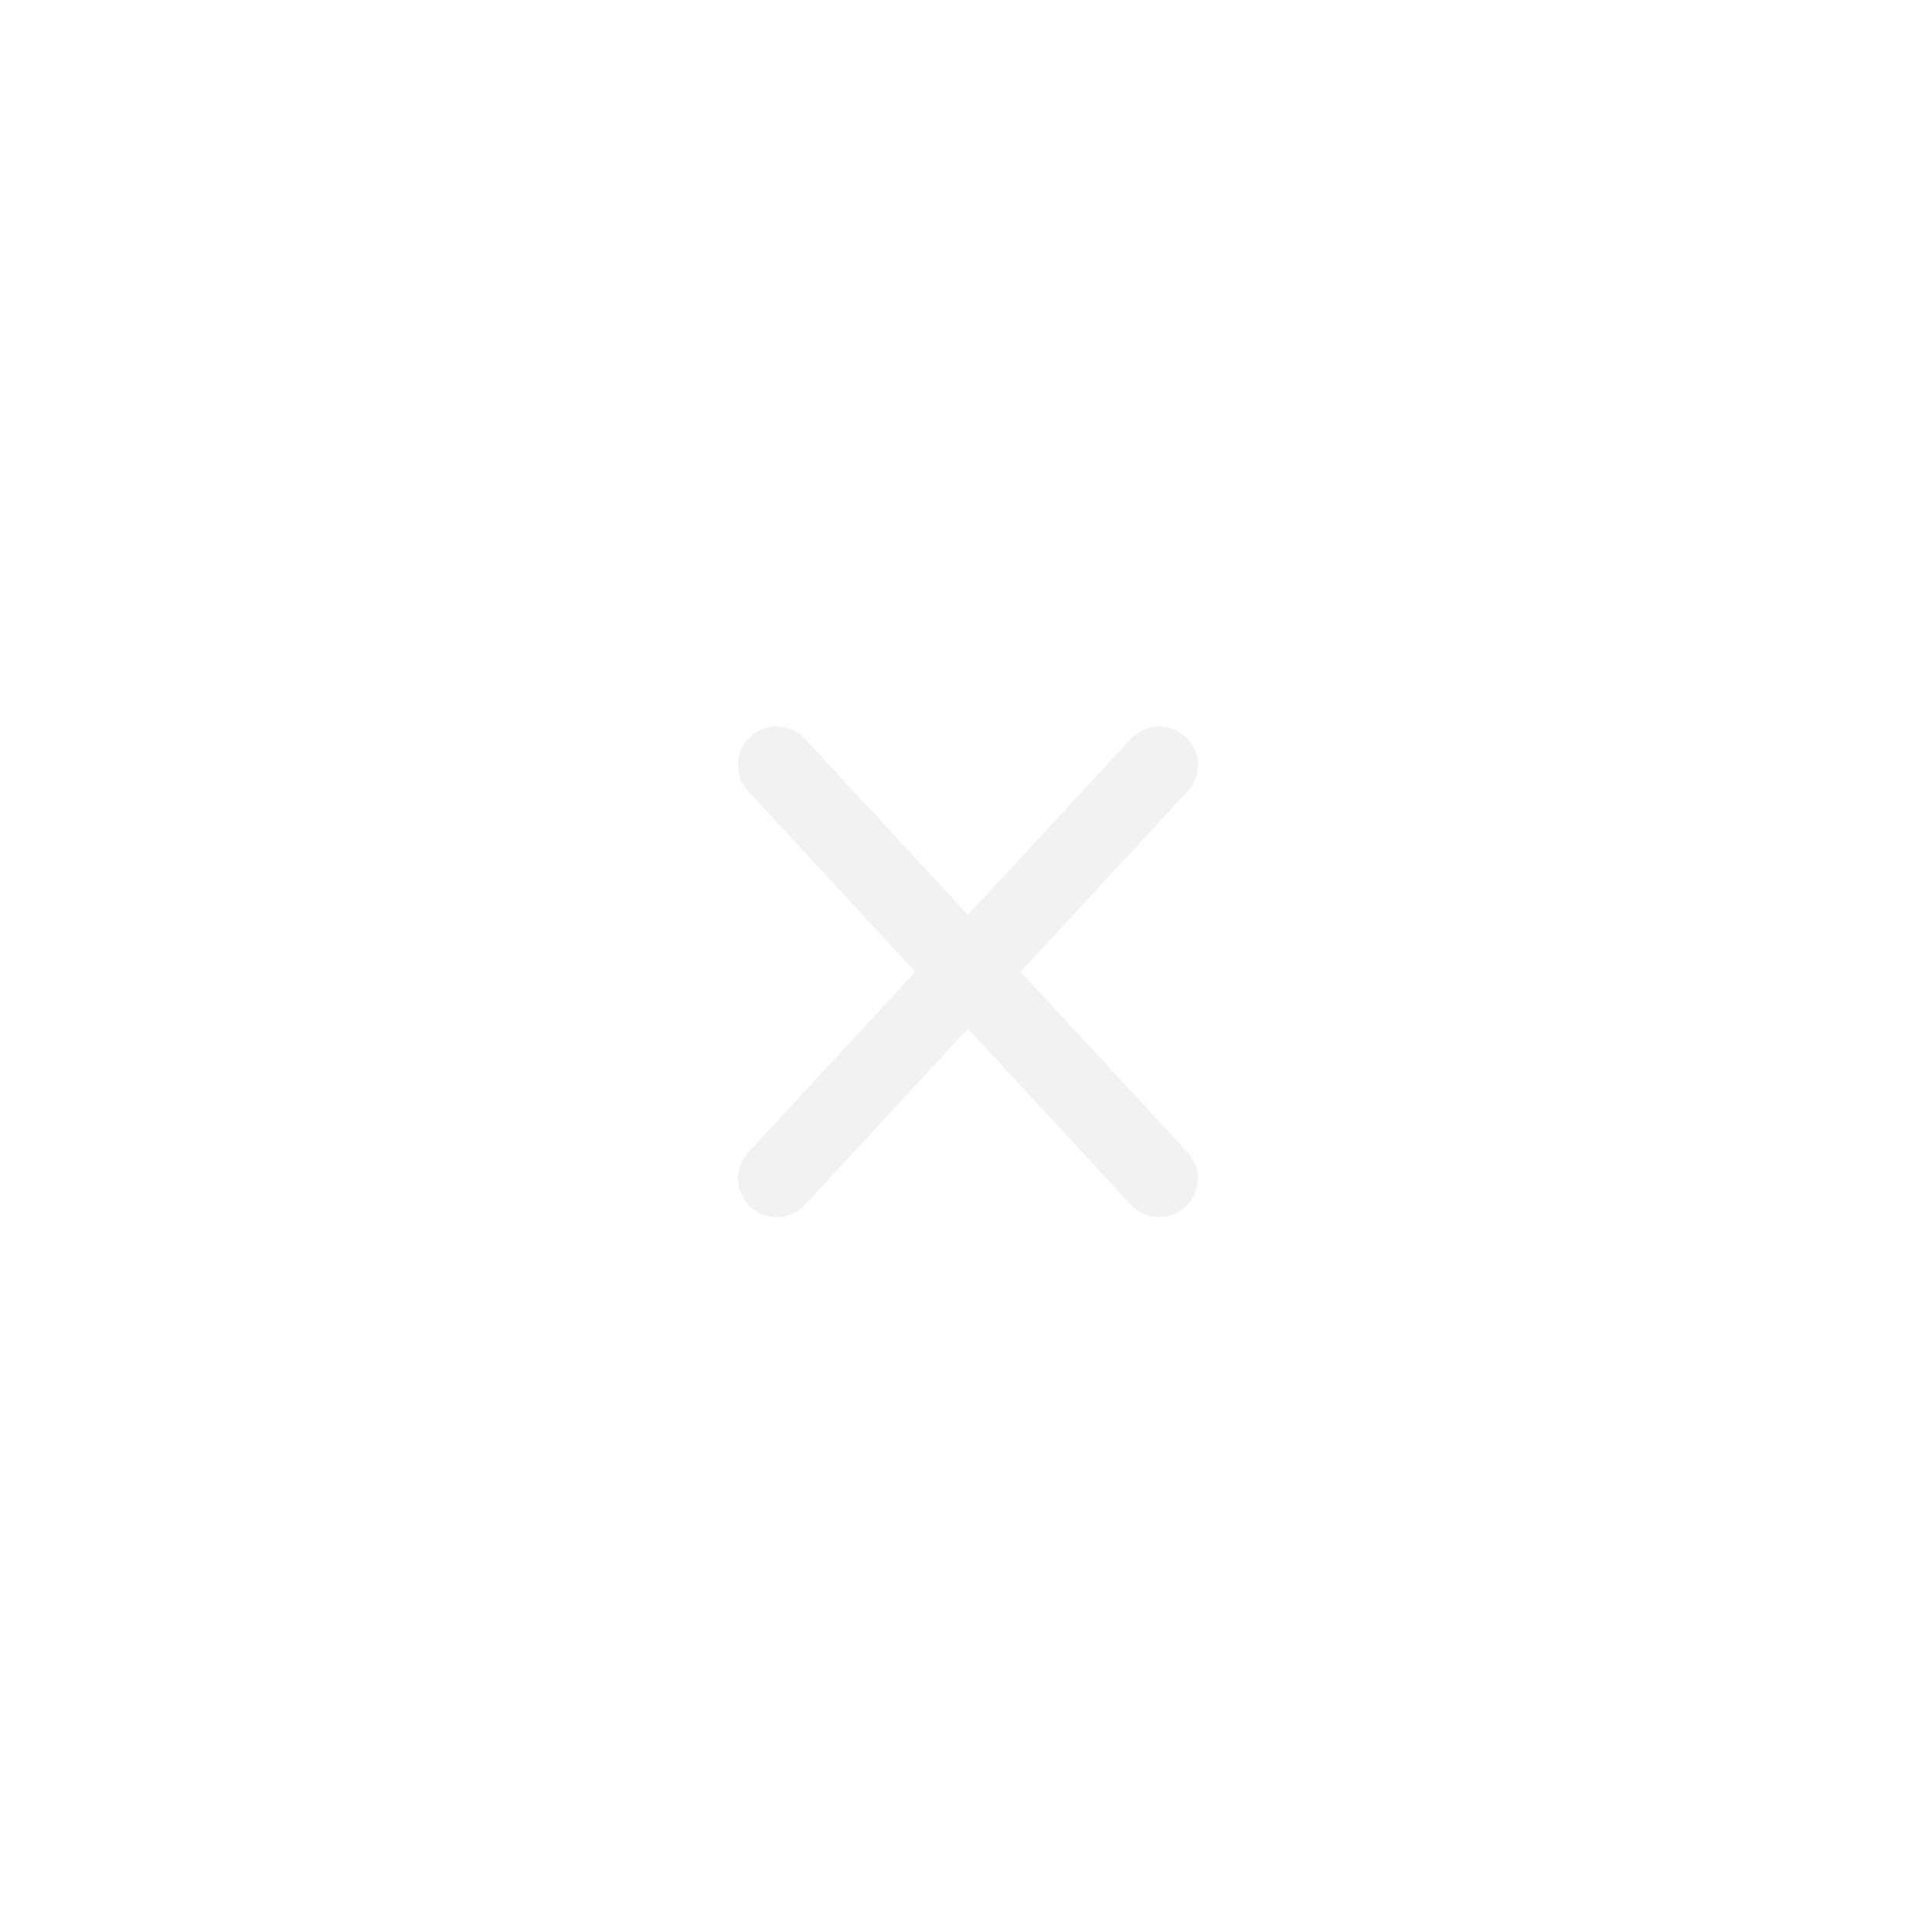
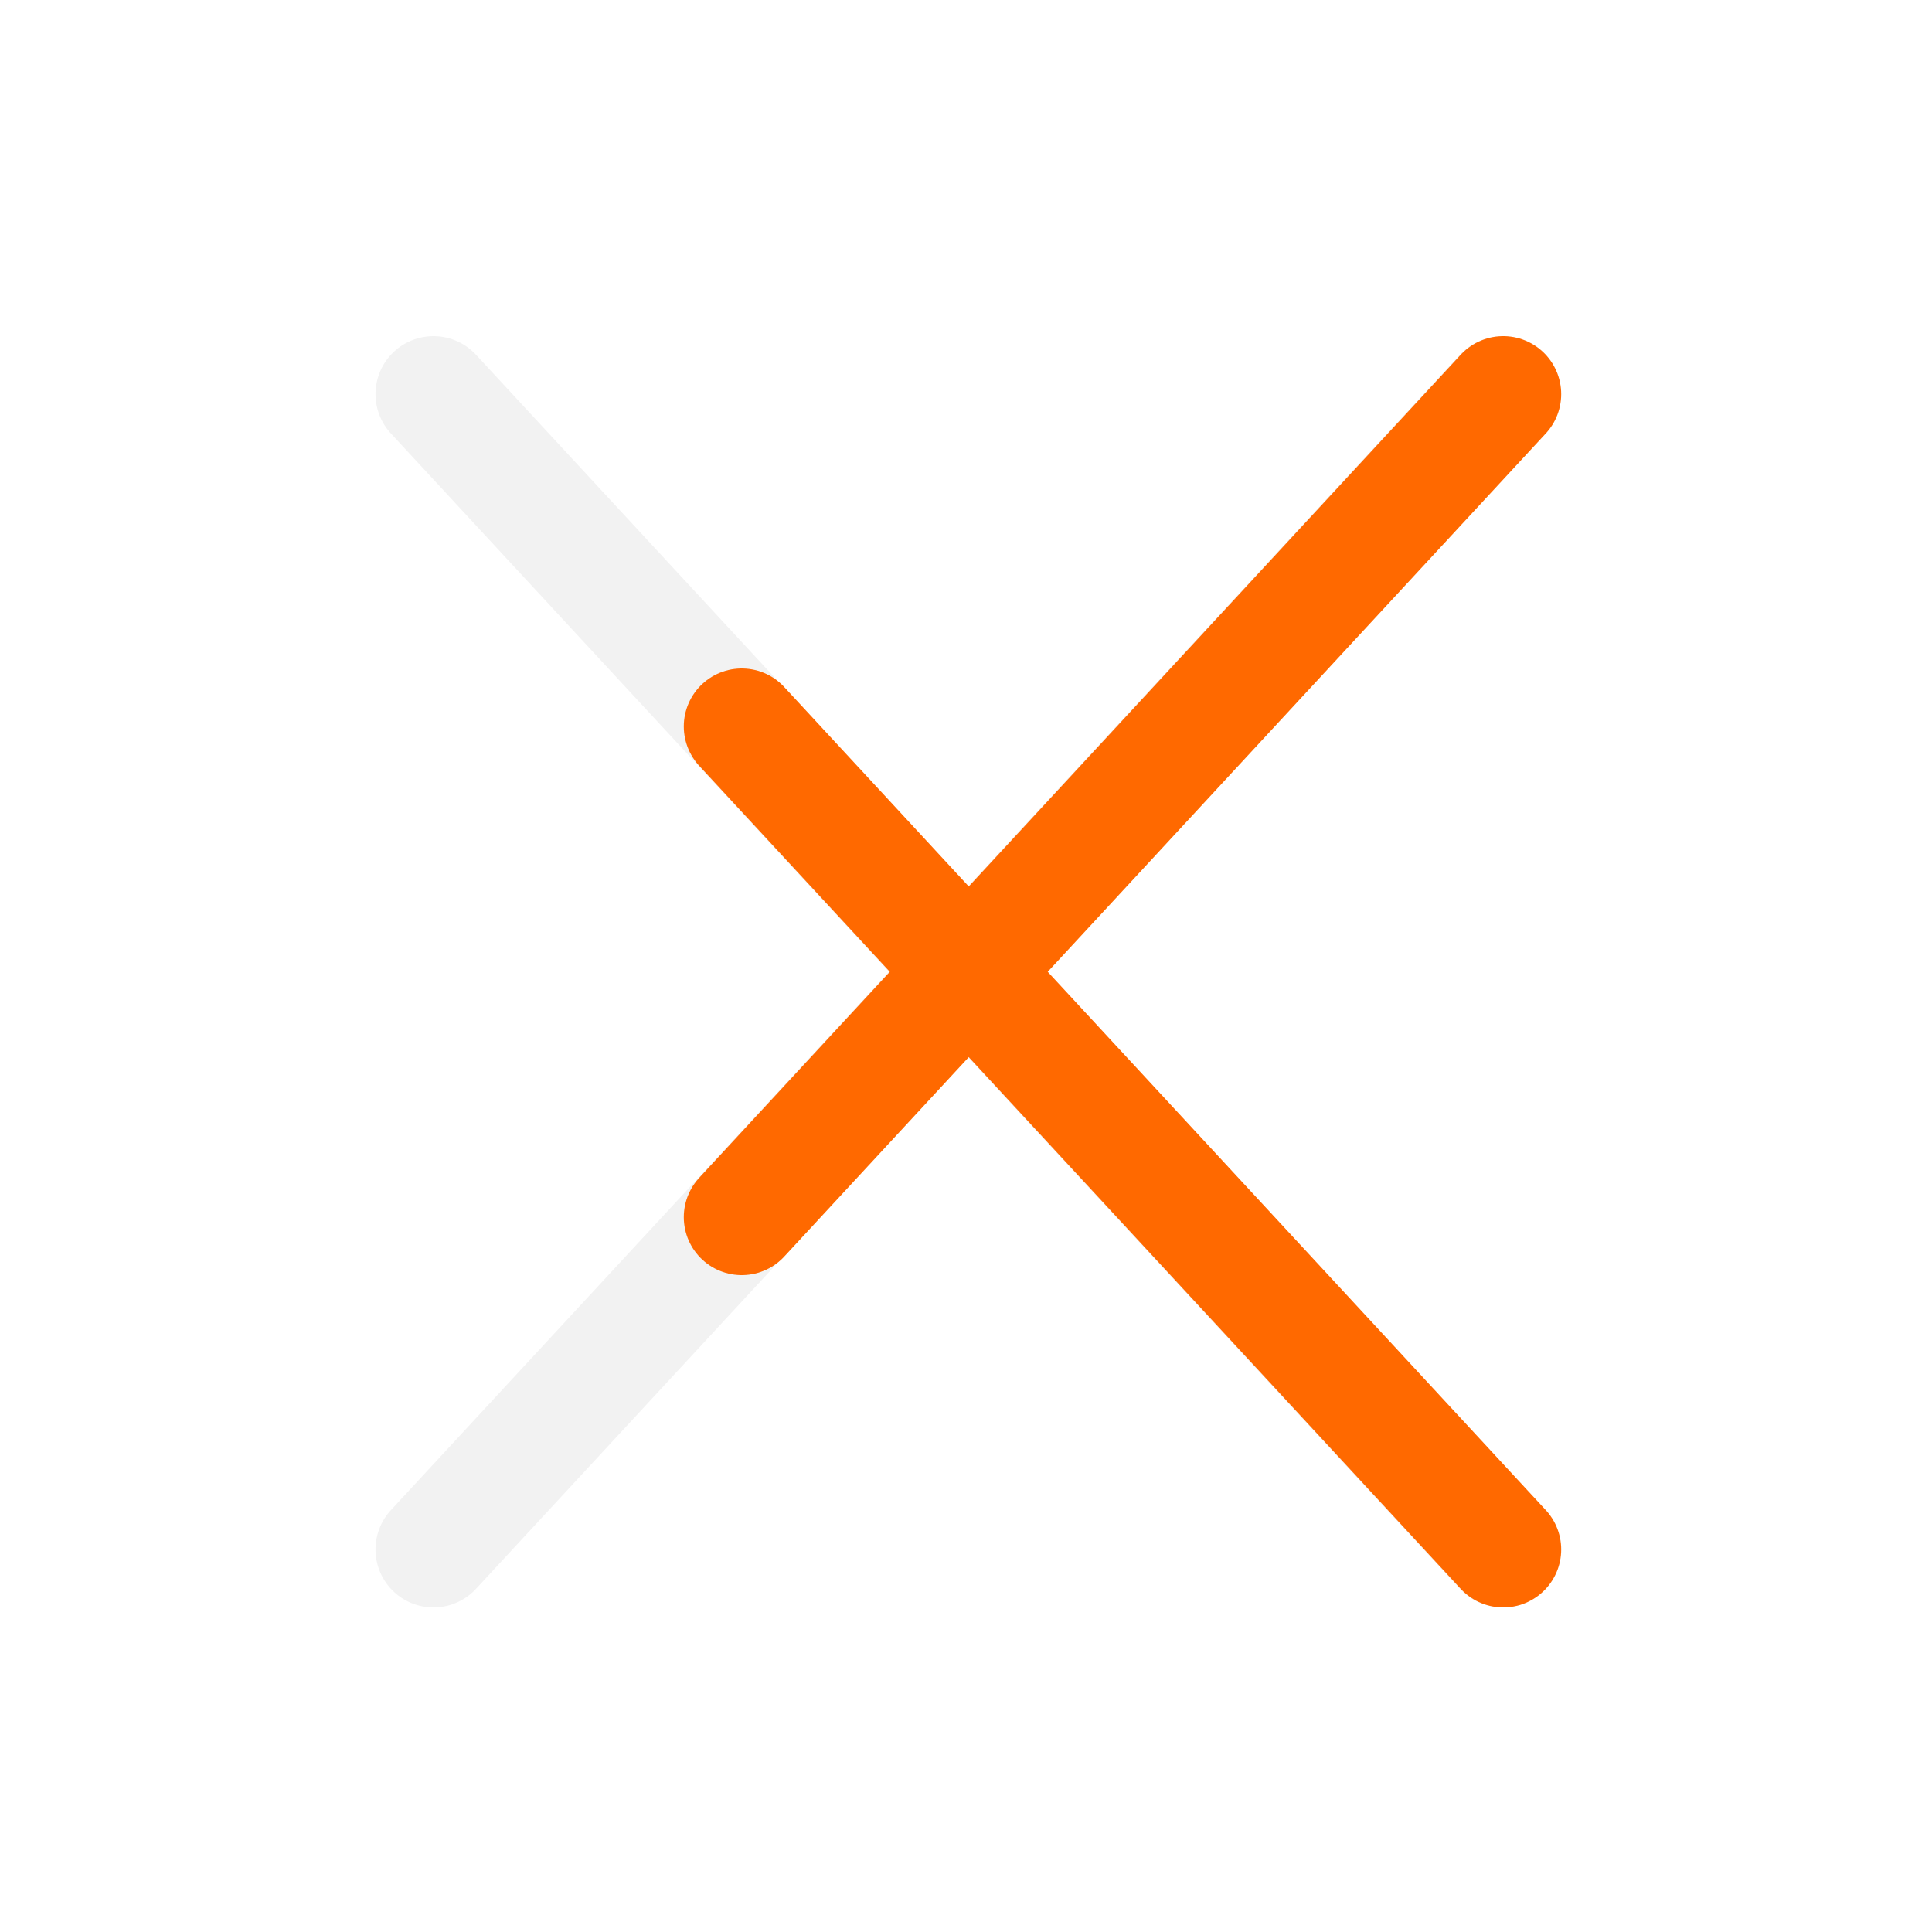
<svg xmlns="http://www.w3.org/2000/svg" width="500" height="500" viewBox="0 0 500 500">
-   <path id="Line" fill="none" stroke="#f2f2f2" stroke-width="20" stroke-linecap="round" stroke-linejoin="round" d="M 300 305 L 201 198" />
-   <path id="Line-copy" fill="none" stroke="#f2f2f2" stroke-width="20" stroke-linecap="round" stroke-linejoin="round" d="M 201.001 305 L 300 198" />
+   <g id="Group-copy">
+     <path id="Line" fill="none" stroke="#f2f2f2" stroke-width="30" stroke-linecap="round" stroke-linejoin="round" d="M 388.822 400.998 L 112.178 102.001" />
+     <path id="Line-copy" fill="none" stroke="#f2f2f2" stroke-width="30" stroke-linecap="round" stroke-linejoin="round" d="M 112.18 401 L 388.821 102" />
+   </g>
+   <g id="Group-copy-2">
+     <path id="path1" fill="none" stroke="#ff6900" stroke-width="30" stroke-linecap="round" stroke-linejoin="round" d="M 389.037 400.999 L 191.963 188" />
+     <path id="path2" fill="none" stroke="#ff6900" stroke-width="30" stroke-linecap="round" stroke-linejoin="round" d="M 191.964 315 L 389.036 102" />
+   </g>
</svg>
